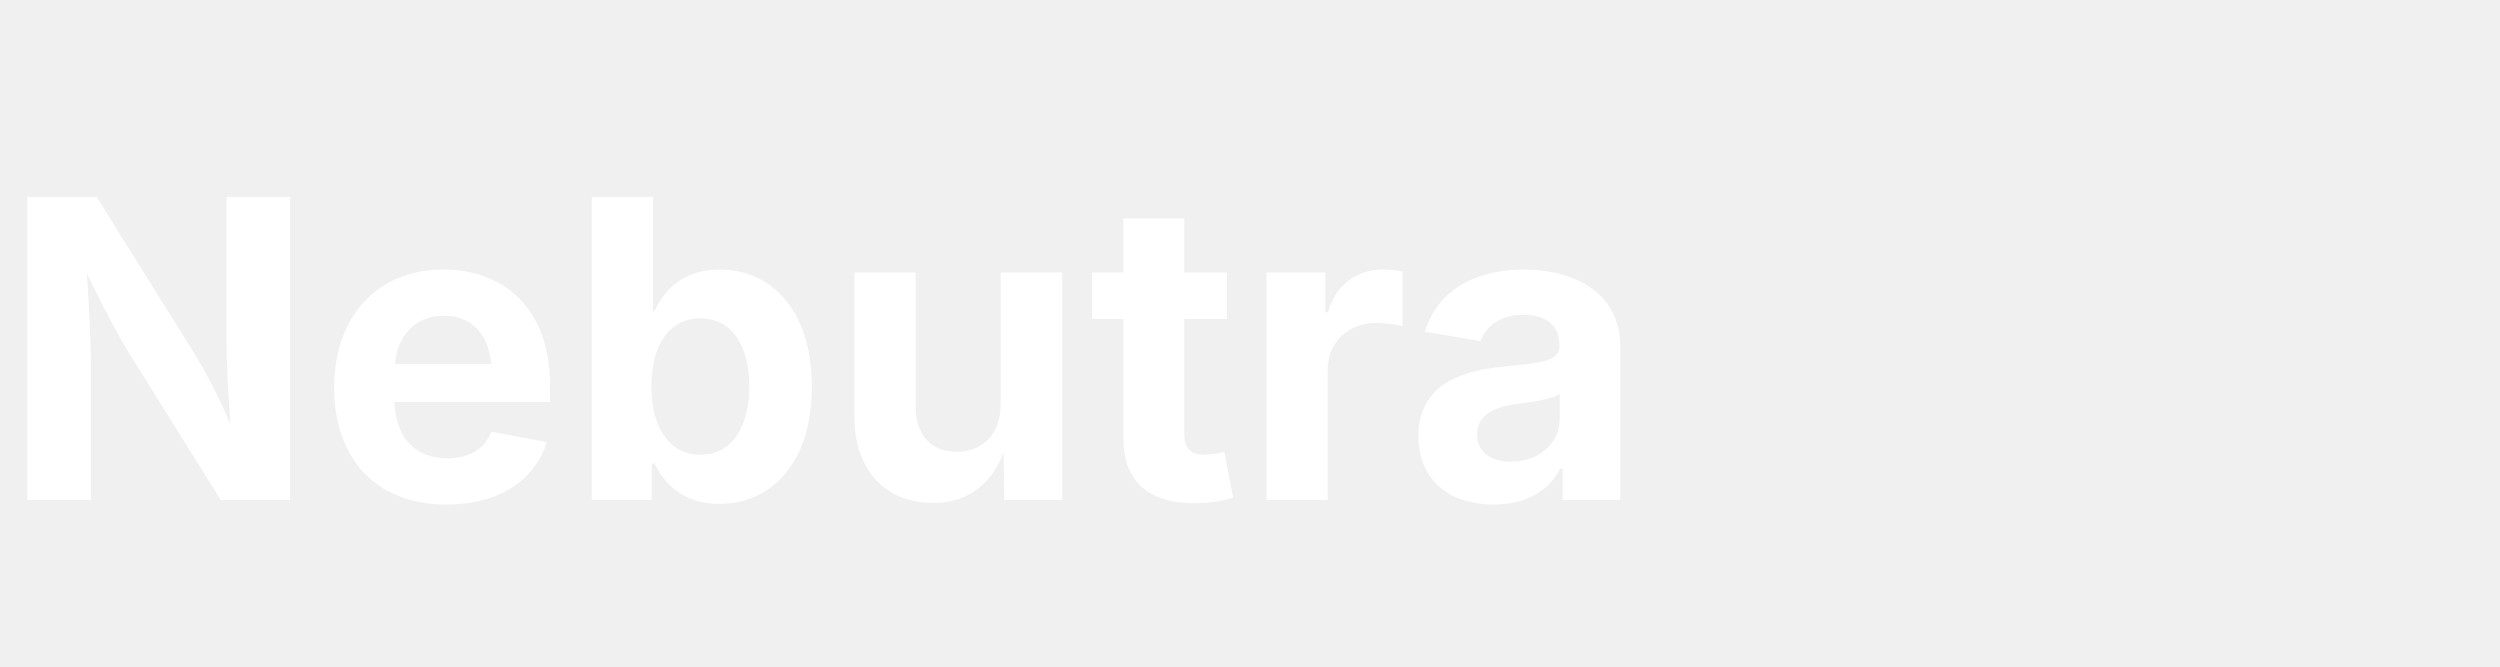
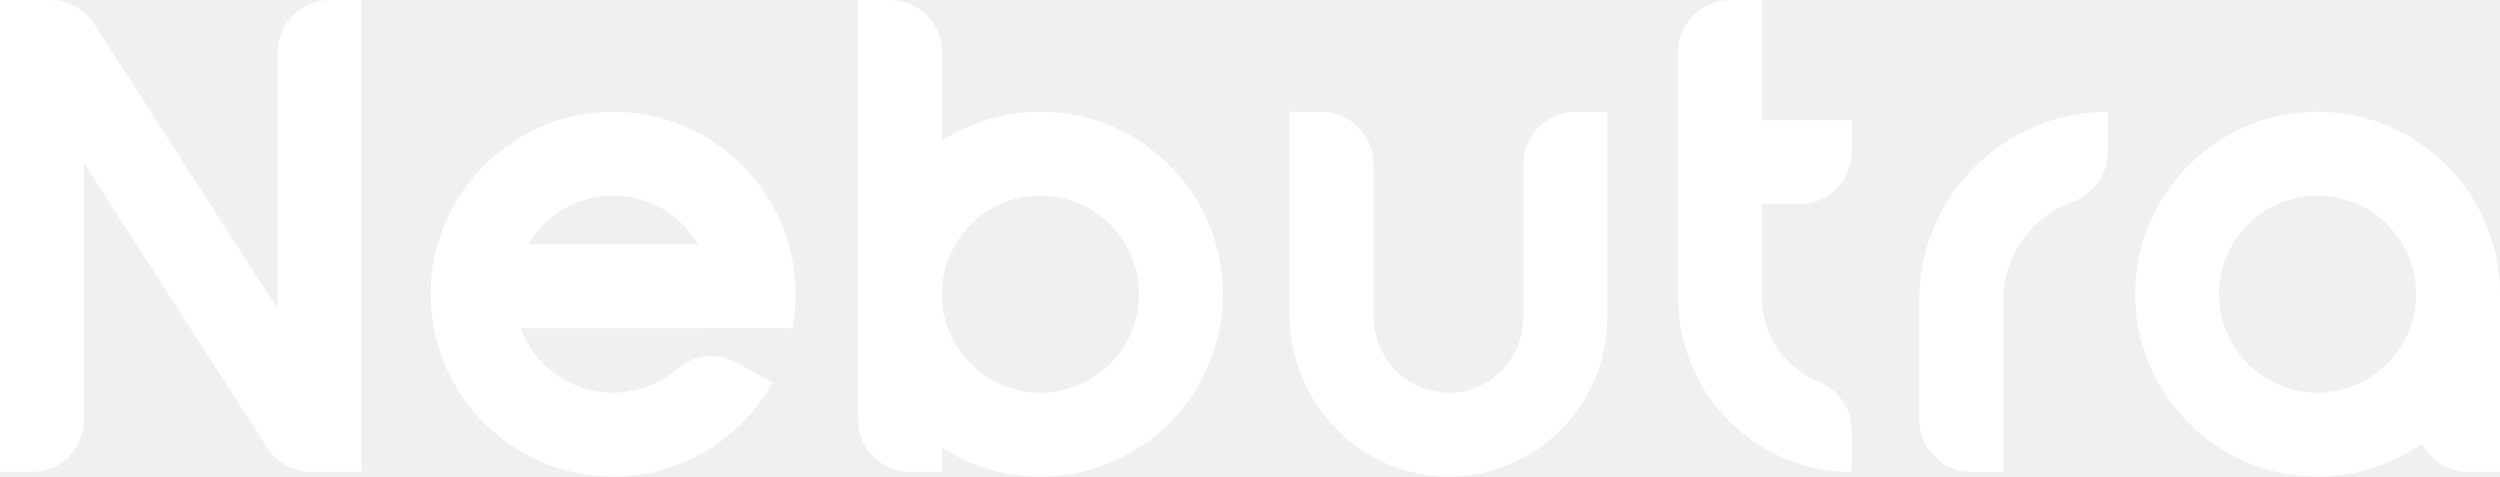
- <svg xmlns="http://www.w3.org/2000/svg" viewBox="0 0 120 32" fill="none">
-   <text x="0" y="24" font-family="Inter, system-ui, sans-serif" font-size="20" font-weight="700" fill="#ffffff">Nebutra</text>
+ <svg xmlns="http://www.w3.org/2000/svg" version="1.1" id="图层_1" x="0px" y="0px" viewBox="0 0 544.21 103.74" style="enable-background:new 0 0 544.21 103.74;" xml:space="preserve">
+   <style type="text/css">
+ 	.st0{fill:#FFFFFF;}
+ </style>
+   <g>
+     <g>
+       <g>
+         <path class="st0" d="M78.69,102.73H67.76c-3.87,0-7.47-1.96-9.56-5.21L18.27,35.5v55.86c0,6.28-5.09,11.37-11.37,11.37H0V0h10.93     c3.87,0,7.47,1.96,9.56,5.21l39.94,62.01V11.37C60.43,5.09,65.52,0,71.8,0h6.89V102.73z" />
+       </g>
+       <g>
+         <path class="st0" d="M315.89,103.74c-19.34,0.33-35.17-15.84-35.17-35.18V24.32h6.89c6.28,0,11.37,5.09,11.37,11.37v33.08     c0,8.83,6.85,16.36,15.68,16.7c9.28,0.35,16.94-7.09,16.94-16.29V35.69c0-6.28,5.09-11.37,11.37-11.37h6.89v44.85     C349.86,88.03,334.67,103.41,315.89,103.74z" />
+       </g>
+       <g>
+         <g>
+           <path class="st0" d="M403.08,102.73c-20.83,0-37.77-16.95-37.77-37.77V11.37C365.3,5.09,370.4,0,376.68,0h6.89v64.96      c0,8.22,5.11,15.26,12.31,18.13c4.34,1.73,7.2,5.9,7.2,10.57V102.73z" />
+         </g>
+         <g>
+           <path class="st0" d="M391.71,44.44h-17.27V26.17h28.64v6.89C403.08,39.35,397.99,44.44,391.71,44.44z" />
+         </g>
+       </g>
+       <g>
+         <path class="st0" d="M436.06,102.74h-6.89c-6.28,0-11.37-5.09-11.37-11.37V65.35c0-22.63,18.41-41.03,41.03-41.03v8.85     c0,4.84-3.08,9.11-7.63,10.74c-8.81,3.14-15.13,11.57-15.13,21.45V102.74z" />
+       </g>
+       <g>
+         <g>
+           <path class="st0" d="M205.06,102.73h-6.89c-6.28,0-11.37-5.09-11.37-11.37V0h6.89c6.28,0,11.37,5.09,11.37,11.37V102.73z" />
+         </g>
+         <g>
+           <path class="st0" d="M226.5,103.74c-21.9,0-39.71-17.81-39.71-39.71s17.81-39.71,39.71-39.71s39.71,17.81,39.71,39.71      S248.4,103.74,226.5,103.74z M226.5,42.58c-11.83,0-21.45,9.62-21.45,21.45c0,11.83,9.62,21.45,21.45,21.45      c11.82,0,21.45-9.62,21.45-21.45C247.95,52.2,238.33,42.58,226.5,42.58z" />
+         </g>
+       </g>
+       <g>
+         <g>
+           <path class="st0" d="M544.21,102.73h-6.89c-6.28,0-11.37-5.09-11.37-11.37V64.03h18.27V102.73z" />
+         </g>
+         <g>
+           <path class="st0" d="M504.5,103.74c-21.9,0-39.71-17.81-39.71-39.71s17.81-39.71,39.71-39.71c21.9,0,39.71,17.81,39.71,39.71      S526.4,103.74,504.5,103.74z M504.5,42.58c-11.83,0-21.45,9.62-21.45,21.45c0,11.83,9.62,21.45,21.45,21.45      c11.82,0,21.45-9.62,21.45-21.45C525.94,52.2,516.32,42.58,504.5,42.58z" />
+         </g>
+       </g>
+       <g>
+         <g>
+           <rect x="102.92" y="53.18" class="st0" width="66.72" height="18.27" />
+         </g>
+         <path class="st0" d="M147.44,80.28c-4.3,3.7-10.07,5.73-16.31,5.07c-9.76-1.04-17.69-8.78-18.93-18.52     c-1.78-14.01,10.06-25.86,24.08-24.06c9.61,1.23,17.29,8.97,18.47,18.58c0.44,3.58-0.02,7-1.16,10.1h18.89     c0.46-2.41,0.71-4.88,0.71-7.42c0-22.91-19.49-41.34-42.76-39.6C111,25.89,95.33,41.56,93.87,60.98     c-1.75,23.27,16.69,42.76,39.6,42.76c14.91,0,27.92-8.26,34.71-20.45l-7.81-4.33C156.21,76.65,151.05,77.18,147.44,80.28z" />
+       </g>
+     </g>
+   </g>
</svg>
